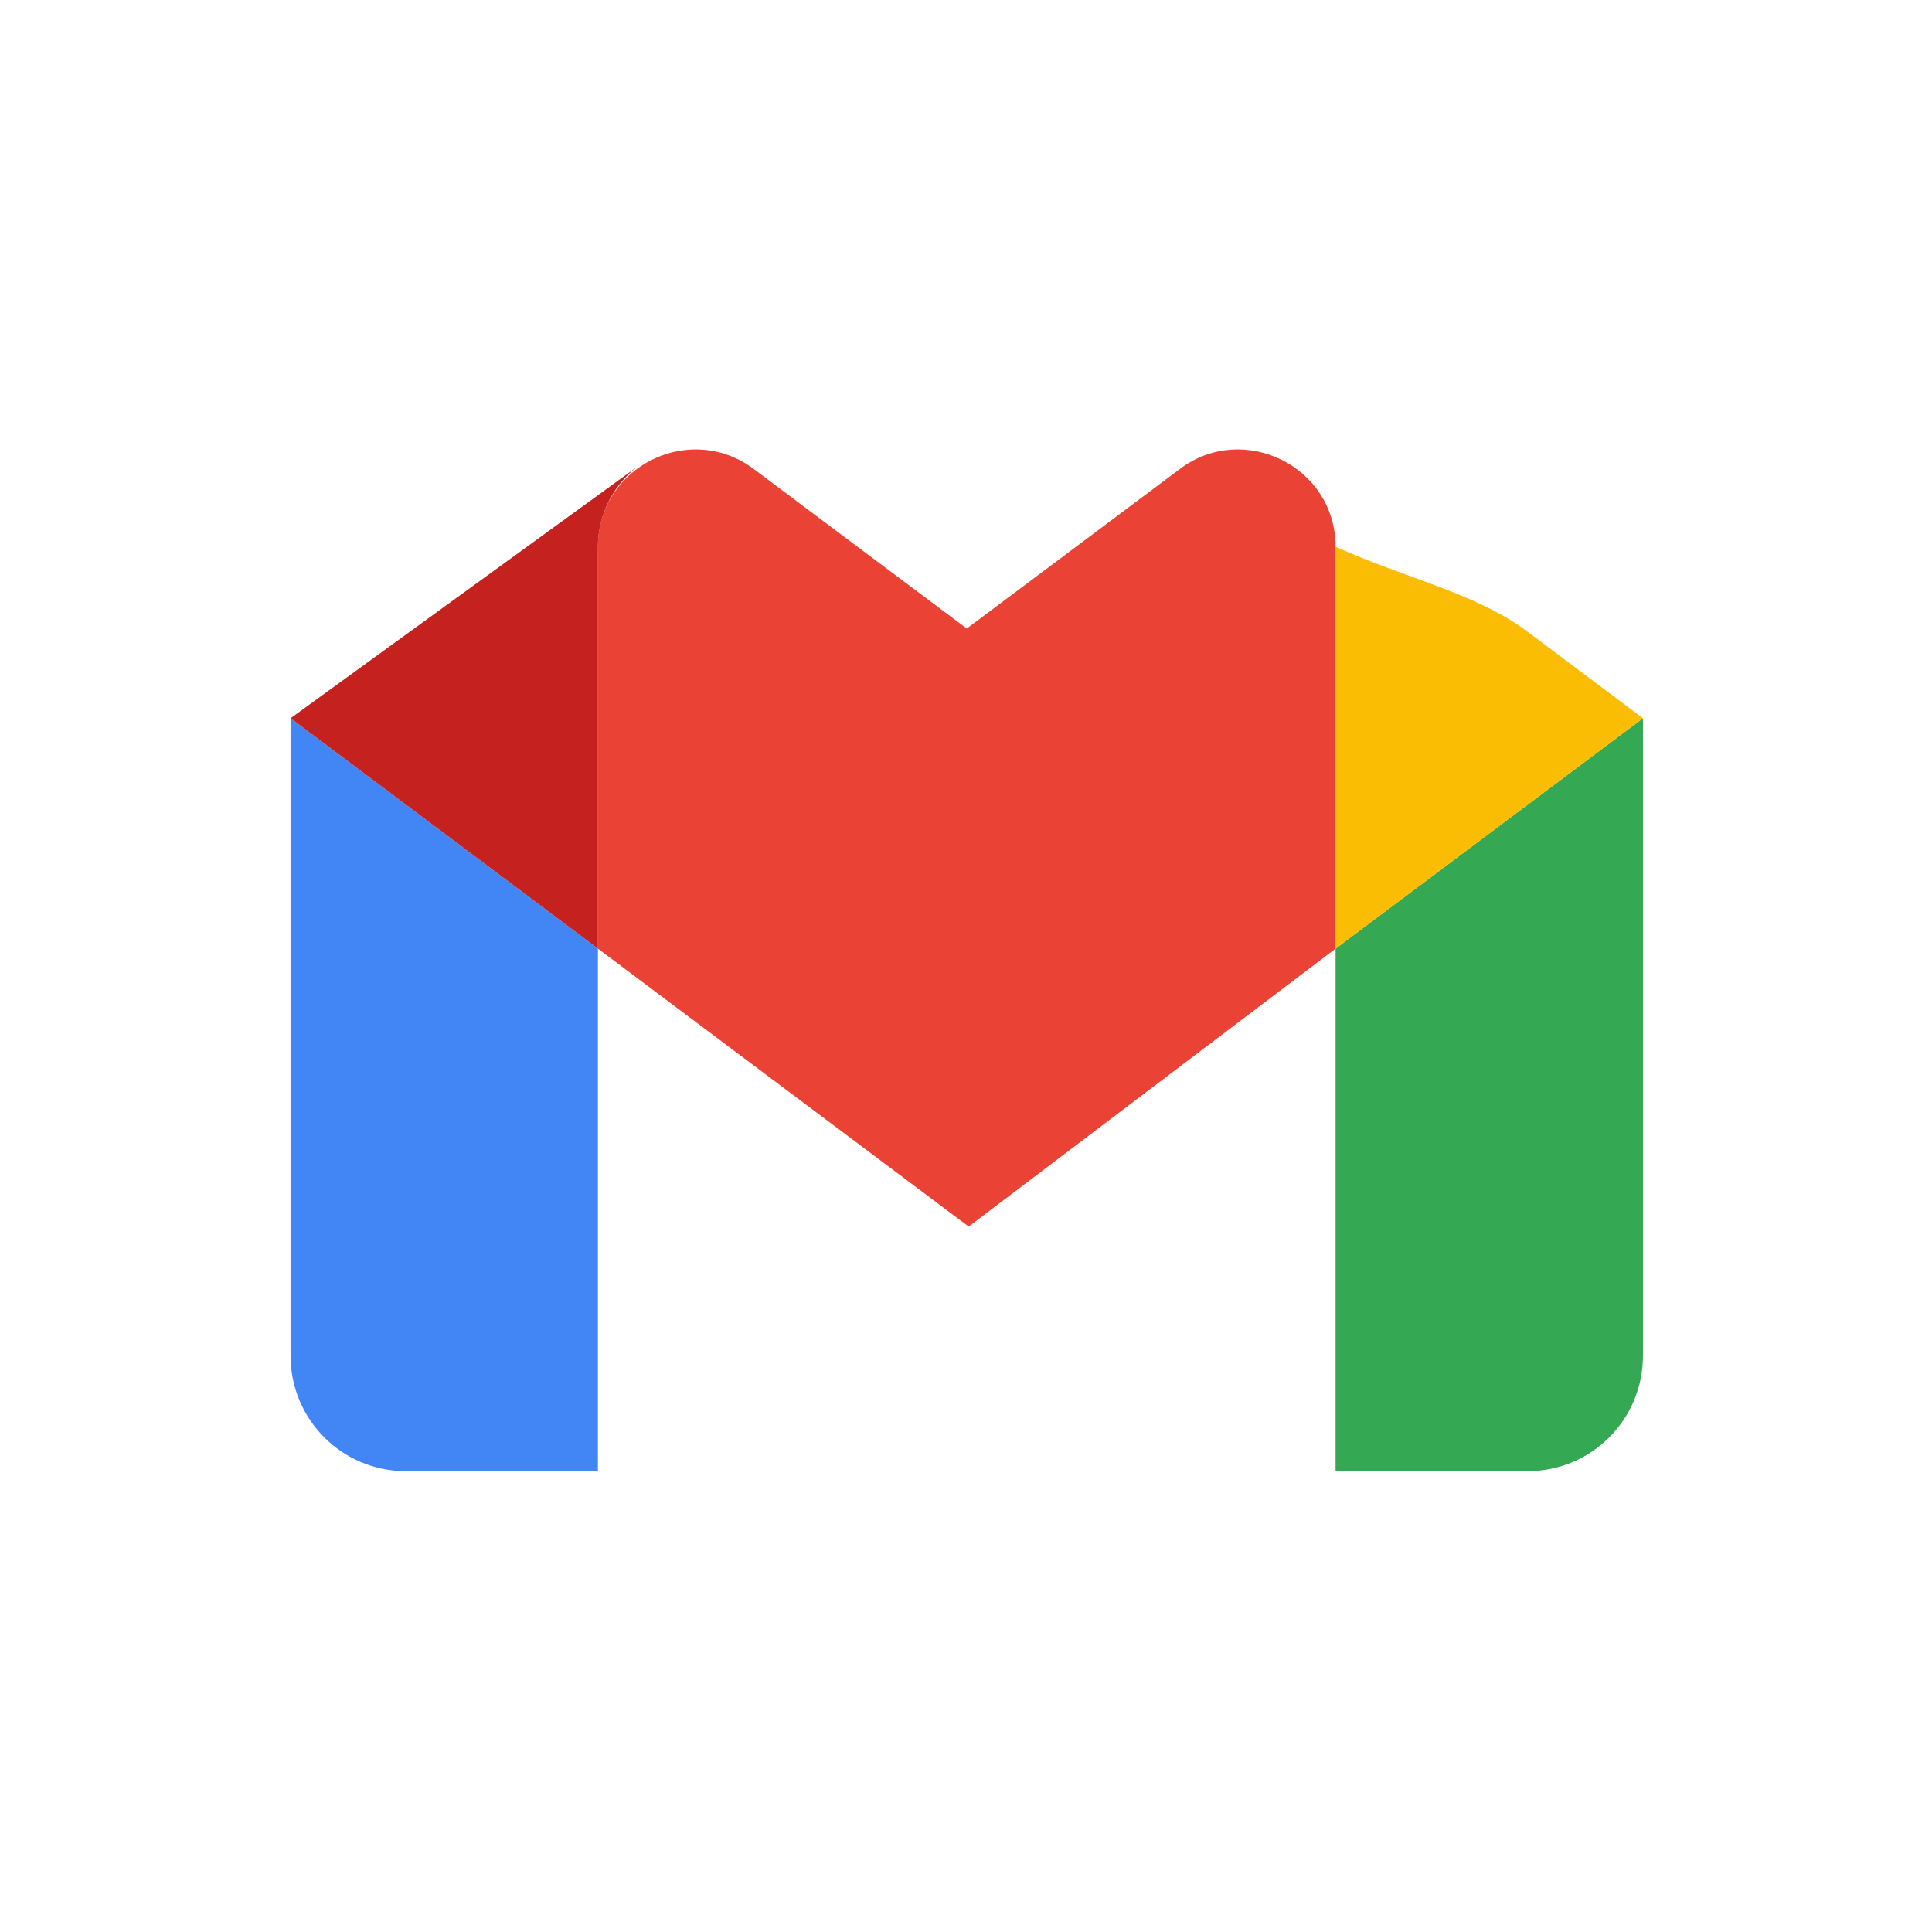
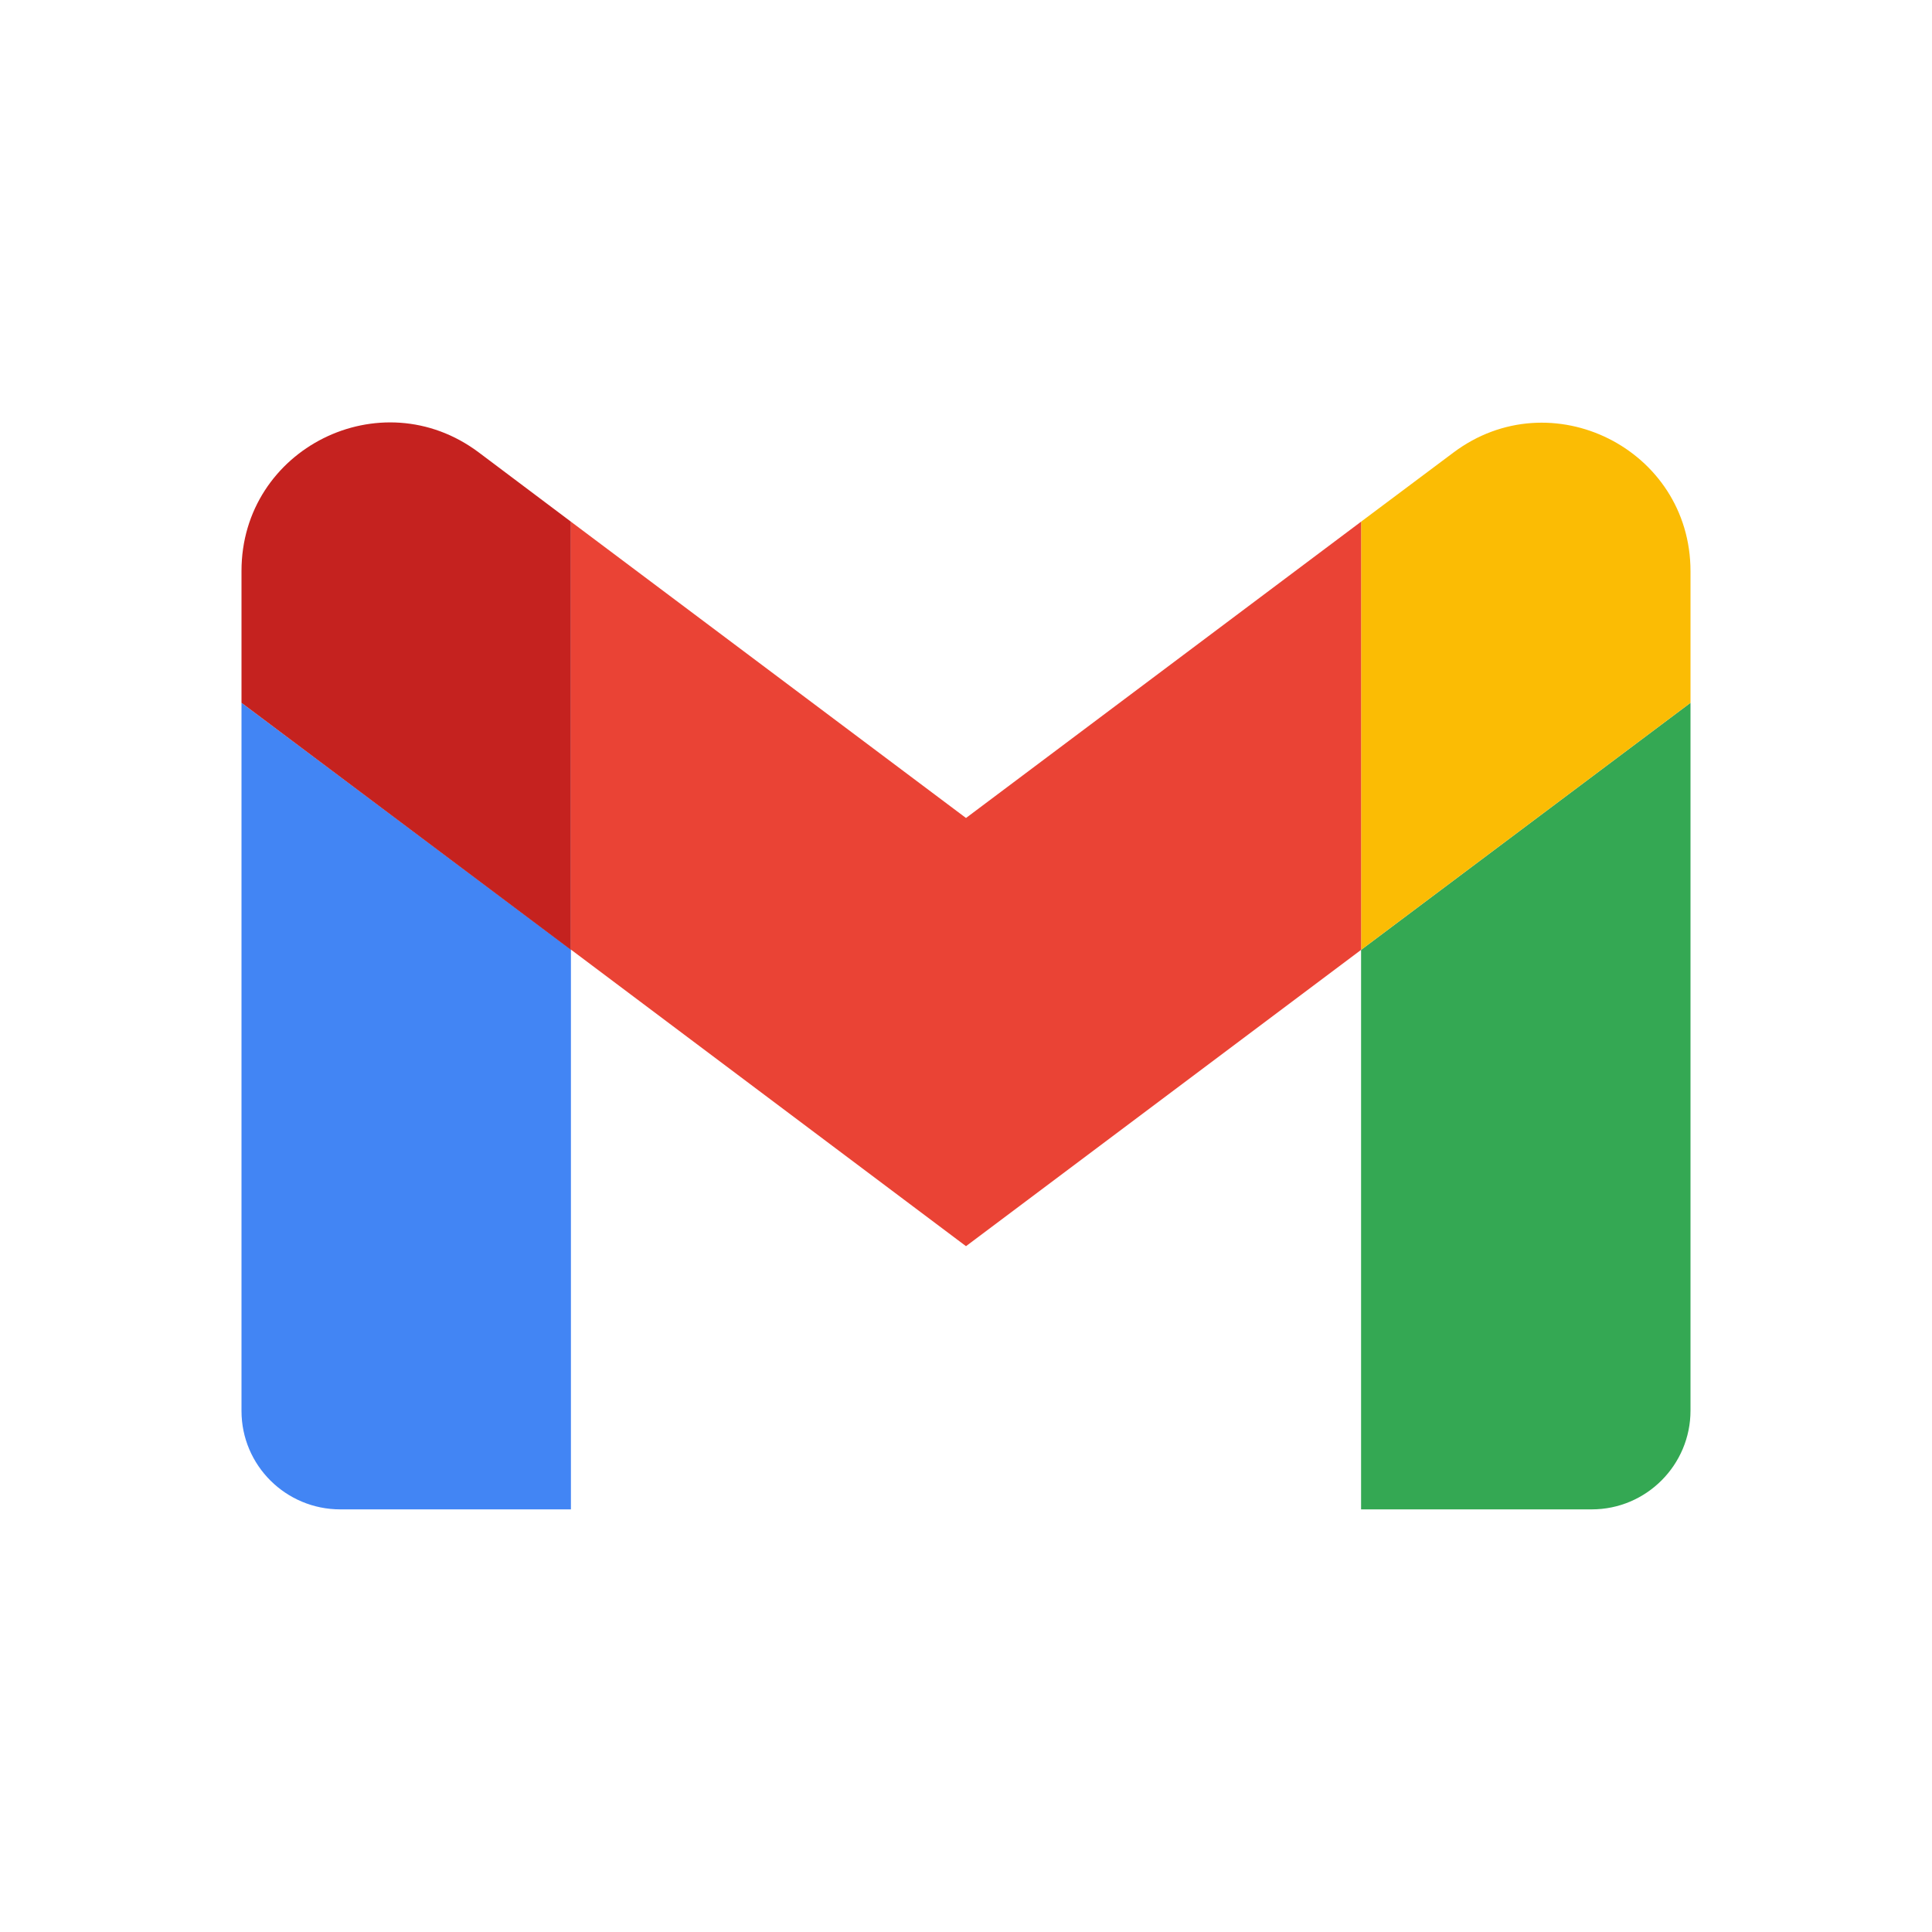
<svg xmlns="http://www.w3.org/2000/svg" viewBox="0 0 512 512" width="512" height="512">
  <rect width="512" height="512" fill="#ffffff" />
-   <g transform="translate(77, 121) scale(1.4)">
-     <path fill="#4285F4" d="M58.182 192.05V93.14L0 49.532v120.697c0 12.074 9.786 21.821 21.802 21.821h36.38z" />
-     <path fill="#34A853" d="M197.818 192.05h36.38c12.016 0 21.802-9.747 21.802-21.821V49.532l-58.182 43.608v98.91z" />
-     <path fill="#EA4335" d="M197.818 93.14V17.054c0-15.19-17.43-23.754-29.47-14.717L128 32.551 87.652 2.337c-12.04-9.037-29.47-.474-29.47 14.717V93.14l70.182 52.61z" />
-     <path fill="#FBBC04" d="M197.818 17.054V93.14L256 49.532 234.198 33.18c-9.878-7.408-23.473-10.233-36.38-16.126z" />
-     <path fill="#C5221F" d="M0 49.532l58.182 43.608V17.054c0-6.177 3.036-12.074 8.243-15.717L0 49.532z" />
+   <g transform="translate(64, 64) scale(0.75)">
+     <path d="M34.9 448h81.5V250.2L0 163v250.2C0 432.5 15.7 448 34.9 448" fill="#4285f4" />
+     <path d="M395.6 448h81.5c19.3 0 34.9-15.7 34.9-34.9V163l-116.4 87.3" fill="#34a853" />
+     <path d="M395.6 99v151.3L512 163v-46.5c0-43.2-49.3-67.8-83.8-41.9" fill="#fbbc04" />
+     <path d="M116.4 250.2V99L256 203.7 395.6 99v151.3L256 355" fill="#ea4335" />
+     <path d="M0 116.4V163l116.4 87.3V99L83.8 74.5C49.2 48.6 0 73.2 0 116.4" fill="#c5221f" />
  </g>
</svg>
